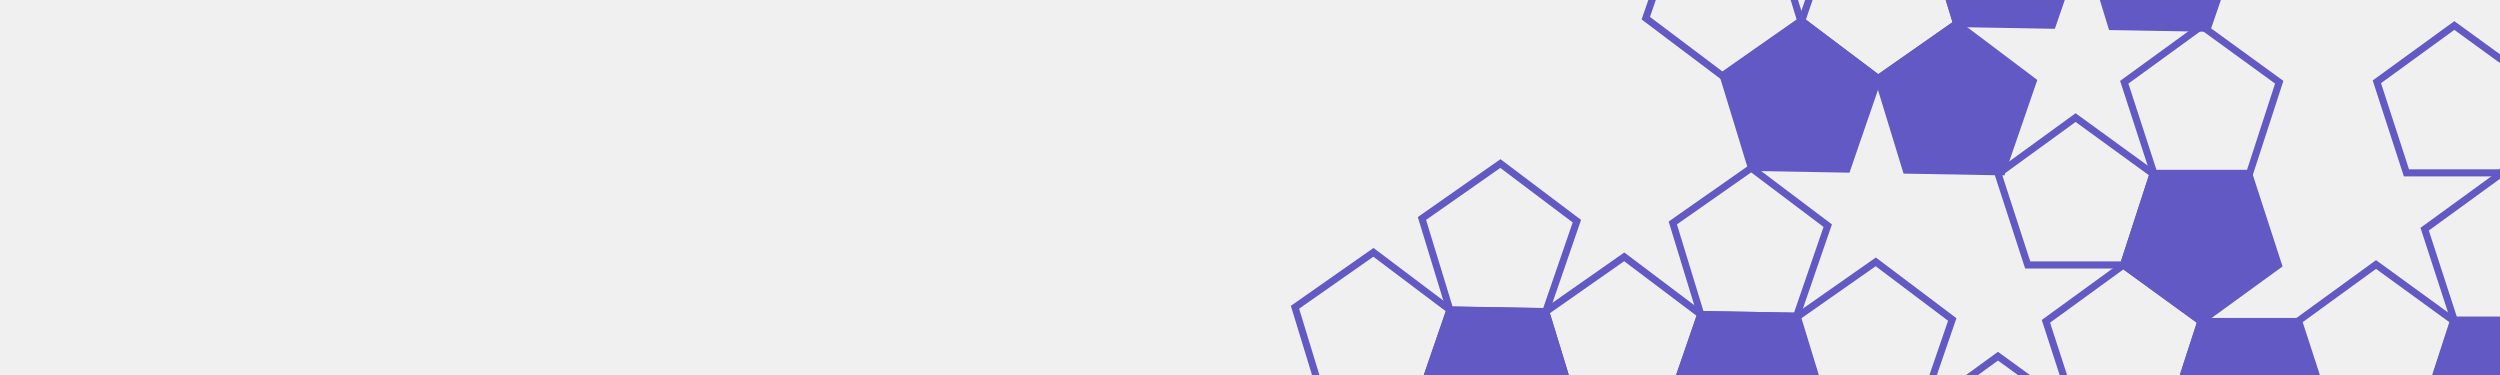
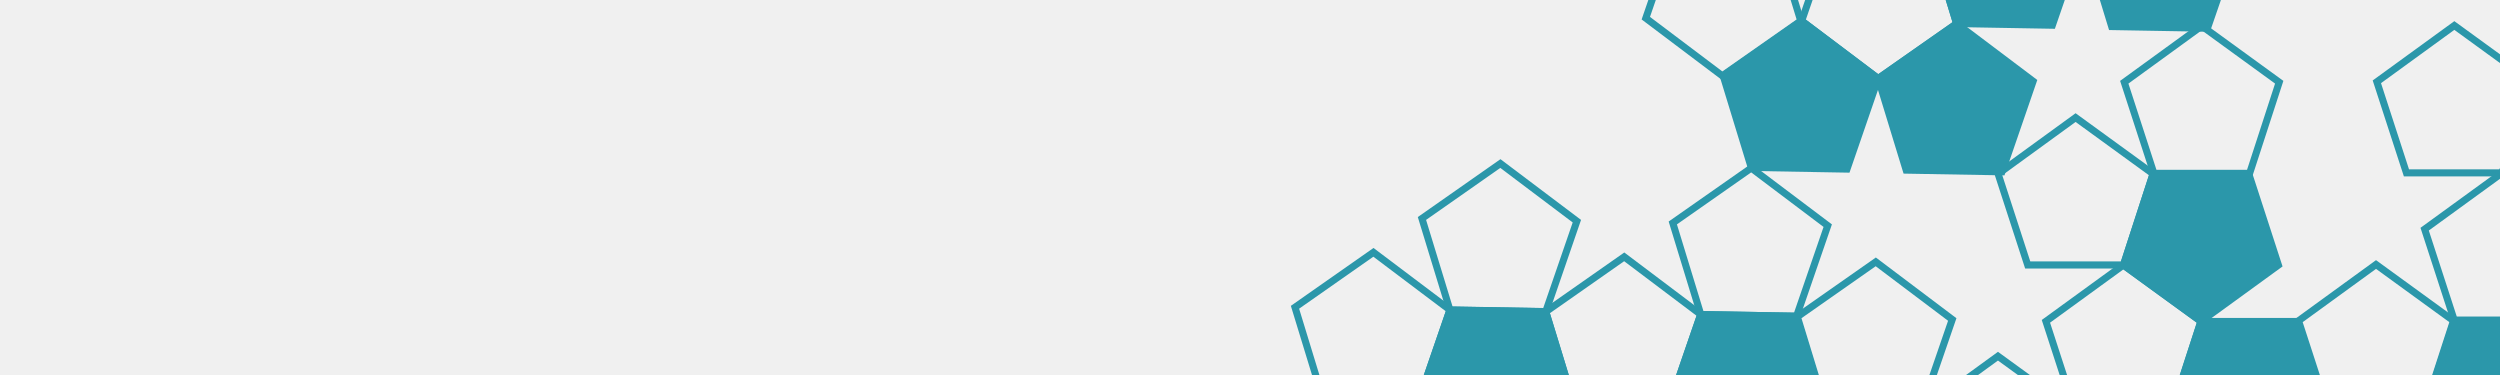
<svg xmlns="http://www.w3.org/2000/svg" width="1880" height="282" viewBox="0 0 1880 282" fill="none">
  <g clip-path="url(#clip0_325_1313)">
-     <path fill-rule="evenodd" clip-rule="evenodd" d="M1691.21 570.969L1767.1 570.969L1790.55 643.139L1729.15 687.743L1667.76 643.139L1691.21 570.969ZM1674.02 641.107L1729.15 681.165L1784.29 641.107L1763.23 576.291L1695.08 576.291L1674.02 641.107Z" fill="#6359c4" />
-     <path fill-rule="evenodd" clip-rule="evenodd" d="M1727.27 460.189H1803.15L1826.6 532.359L1765.21 576.963L1703.82 532.359L1727.27 460.189ZM1710.08 530.327L1765.21 570.385L1820.35 530.327L1799.29 465.511H1731.14L1710.08 530.327Z" fill="#6359c4" />
-     <path d="M1787.44 642.132L1845.7 684.463L1823.45 752.956H1751.43L1729.17 684.463L1787.44 642.132Z" fill="#6359c4" />
-     <path fill-rule="evenodd" clip-rule="evenodd" d="M1787.44 638.843L1848.83 683.447L1825.38 755.617H1749.49L1726.05 683.447L1787.44 638.843ZM1732.3 685.48L1753.36 750.296H1821.51L1842.57 685.48L1787.44 645.421L1732.3 685.48Z" fill="#6359c4" />
-     <path d="M1670.88 642.132L1729.15 684.463L1706.89 752.956H1634.88L1612.62 684.463L1670.88 642.132Z" fill="#6359c4" />
-     <path fill-rule="evenodd" clip-rule="evenodd" d="M1670.88 638.843L1732.28 683.447L1708.83 755.617H1632.94L1609.49 683.447L1670.88 638.843ZM1615.75 685.48L1636.81 750.296H1704.96L1726.02 685.48L1670.88 645.421L1615.75 685.48Z" fill="#6359c4" />
-     <path d="M1976.09 420.566L2034.35 462.897L2012.1 531.39H1940.08L1917.82 462.897L1976.09 420.566Z" fill="#6359c4" />
-     <path fill-rule="evenodd" clip-rule="evenodd" d="M1976.09 417.277L2037.48 461.88L2014.03 534.05H1938.14L1914.69 461.88L1976.09 417.277ZM1920.95 463.913L1942.01 528.729H2010.16L2031.22 463.913L1976.09 423.854L1920.95 463.913Z" fill="#6359c4" />
-     <path d="M1940.06 531.484L1998.33 573.815L1976.07 642.308H1904.05L1881.8 573.815L1940.06 531.484Z" fill="#6359c4" />
-     <path fill-rule="evenodd" clip-rule="evenodd" d="M1940.06 528.195L2001.45 572.799L1978.01 644.969H1902.12L1878.67 572.799L1940.06 528.195ZM1884.93 574.832L1905.99 639.648H1974.14L1995.2 574.832L1940.06 534.773L1884.93 574.832Z" fill="#6359c4" />
-     <path d="M1823.42 531.261L1881.69 573.592L1859.43 642.085H1787.41L1765.16 573.592L1823.42 531.261Z" fill="#6359c4" />
-     <path fill-rule="evenodd" clip-rule="evenodd" d="M1823.42 527.973L1884.81 572.576L1861.36 644.746H1785.48L1762.03 572.576L1823.42 527.973ZM1768.29 574.609L1789.35 639.425H1857.5L1878.56 574.609L1823.42 534.55L1768.29 574.609Z" fill="#6359c4" />
-     <path fill-rule="evenodd" clip-rule="evenodd" d="M1879.96 349.35H1955.84L1979.29 421.52L1917.9 466.124L1856.51 421.52L1879.96 349.35ZM1862.76 419.487L1917.9 459.546L1973.04 419.487L1951.98 354.671H1883.82L1862.76 419.487Z" fill="#6359c4" />
-     <path fill-rule="evenodd" clip-rule="evenodd" d="M1843.87 460.176H1919.75L1943.2 532.346L1881.81 576.95L1820.42 532.346L1843.87 460.176ZM1826.67 530.314L1881.81 570.372L1936.94 530.314L1915.88 465.498H1847.73L1826.67 530.314Z" fill="#6359c4" />
-     <path fill-rule="evenodd" clip-rule="evenodd" d="M1573.97 570.969L1649.86 570.969L1673.31 643.139L1611.91 687.743L1550.52 643.139L1573.97 570.969ZM1556.78 641.107L1611.91 681.165L1667.05 641.107L1645.99 576.291L1577.84 576.291L1556.78 641.107Z" fill="#6359c4" />
-     <path fill-rule="evenodd" clip-rule="evenodd" d="M1997.21 349.35H2073.1L2096.55 421.52L2035.16 466.124L1973.76 421.52L1997.21 349.35ZM1980.02 419.487L2035.16 459.546L2090.29 419.487L2069.23 354.671H2001.08L1980.02 419.487Z" fill="#6359c4" />
-     <path fill-rule="evenodd" clip-rule="evenodd" d="M1820.21 171.314L1881.6 126.71L1943 171.314L1919.55 243.484H1843.66L1820.21 171.314ZM1847.53 238.163H1915.68L1936.74 173.347L1881.6 133.288L1826.47 173.347L1847.53 238.163Z" fill="#6359c4" />
-     <path fill-rule="evenodd" clip-rule="evenodd" d="M1784.27 60.497L1845.66 15.894L1907.05 60.497L1883.6 132.668H1807.72L1784.27 60.497ZM1811.58 127.346H1879.74L1900.8 62.53L1845.66 22.471L1790.52 62.53L1811.58 127.346Z" fill="#6359c4" />
-     <path d="M1939.89 172.327H2011.91L2034.16 240.82L1975.9 283.151L1917.63 240.82L1939.89 172.327Z" fill="#6359c4" />
-     <path fill-rule="evenodd" clip-rule="evenodd" d="M1937.96 169.666H2013.84L2037.29 241.836L1975.9 286.44L1914.51 241.836L1937.96 169.666ZM1920.76 239.803L1975.9 279.862L2031.03 239.803L2009.97 174.987H1941.82L1920.76 239.803Z" fill="#6359c4" />
-     <path d="M1845.6 240.834H1917.61L1939.87 309.328L1881.6 351.659L1823.34 309.328L1845.6 240.834Z" fill="#6359c4" />
-     <path fill-rule="evenodd" clip-rule="evenodd" d="M1843.66 238.174L1919.55 238.174L1943 310.344L1881.6 354.947L1820.21 310.344L1843.66 238.174ZM1826.47 308.311L1881.6 348.37L1936.74 308.311L1915.68 243.495L1847.53 243.495L1826.47 308.311Z" fill="#6359c4" />
-     <path d="M1962.28 -117.81H2034.29L2056.55 -49.317L1998.29 -6.986L1940.02 -49.317L1962.28 -117.81Z" fill="#6359c4" />
-     <path fill-rule="evenodd" clip-rule="evenodd" d="M1960.34 -120.471L2036.23 -120.471L2059.68 -48.301L1998.29 -3.697L1936.89 -48.301L1960.34 -120.471ZM1943.15 -50.334L1998.29 -10.275L2053.42 -50.334L2032.36 -115.149L1964.21 -115.149L1943.15 -50.334Z" fill="#6359c4" />
-     <path d="M1998.33 -6.901H2070.35L2092.6 61.592L2034.34 103.923L1976.07 61.592L1998.33 -6.901Z" fill="#6359c4" />
-     <path fill-rule="evenodd" clip-rule="evenodd" d="M1996.4 -9.562L2072.28 -9.562L2095.73 62.608L2034.34 107.212L1972.95 62.608L1996.4 -9.562ZM1979.2 60.575L2034.34 100.634L2089.47 60.575L2068.41 -4.241L2000.26 -4.241L1979.2 60.575Z" fill="#6359c4" />
-     <path d="M1903.83 61.479H1975.85L1998.11 129.972L1939.84 172.303L1881.58 129.972L1903.83 61.479Z" fill="#6359c4" />
-     <path fill-rule="evenodd" clip-rule="evenodd" d="M1901.9 58.818H1977.78L2001.23 130.988L1939.84 175.592L1878.45 130.988L1901.9 58.818ZM1884.71 128.955L1939.84 169.014L1994.98 128.955L1973.92 64.139H1905.77L1884.71 128.955Z" fill="#6359c4" />
-     <path fill-rule="evenodd" clip-rule="evenodd" d="M1842.65 -118.922L1904.04 -163.525L1965.43 -118.922L1941.98 -46.751H1866.1L1842.65 -118.922ZM1869.96 -52.073H1938.11L1959.17 -116.889L1904.04 -156.947L1848.9 -116.889L1869.96 -52.073Z" fill="#6359c4" />
-     <path fill-rule="evenodd" clip-rule="evenodd" d="M1878.59 -8.047L1939.98 -52.651L2001.37 -8.047L1977.92 64.123H1902.04L1878.59 -8.047ZM1905.91 58.801H1974.06L1995.12 -6.015L1939.98 -46.073L1884.85 -6.015L1905.91 58.801Z" fill="#6359c4" />
-     <path fill-rule="evenodd" clip-rule="evenodd" d="M1725.36 240.226L1786.76 195.622L1848.15 240.226L1824.7 312.396H1748.81L1725.36 240.226ZM1752.68 307.074H1820.83L1841.89 242.258L1786.76 202.2L1731.62 242.258L1752.68 307.074Z" fill="#6359c4" />
-     <path fill-rule="evenodd" clip-rule="evenodd" d="M1937.51 -187.843L1998.9 -232.447L2060.29 -187.843L2036.84 -115.673H1960.96L1937.51 -187.843ZM1964.83 -120.995H2032.98L2054.04 -185.811L1998.9 -225.869L1943.77 -185.811L1964.83 -120.995Z" fill="#6359c4" />
-     <path fill-rule="evenodd" clip-rule="evenodd" d="M1348.02 819.632L1423.9 819.632L1447.35 891.802L1385.96 936.405L1324.57 891.802L1348.02 819.632ZM1330.83 889.769L1385.96 929.828L1441.1 889.769L1420.04 824.953L1351.89 824.953L1330.83 889.769Z" fill="#6359c4" />
-     <path fill-rule="evenodd" clip-rule="evenodd" d="M1384.08 708.851H1459.96L1483.41 781.022L1422.02 825.625L1360.63 781.022L1384.08 708.851ZM1366.88 778.989L1422.02 819.047L1477.15 778.989L1456.09 714.173H1387.94L1366.88 778.989Z" fill="#6359c4" />
-     <path d="M1444.24 890.794L1502.51 933.126L1480.25 1001.62H1408.24L1385.98 933.126L1444.24 890.794Z" fill="#6359c4" />
-     <path fill-rule="evenodd" clip-rule="evenodd" d="M1444.24 887.506L1505.64 932.109L1482.19 1004.28H1406.3L1382.85 932.109L1444.24 887.506ZM1389.11 934.142L1410.17 998.958H1478.32L1499.38 934.142L1444.24 894.083L1389.11 934.142Z" fill="#6359c4" />
-     <path d="M1327.69 890.794L1385.96 933.126L1363.7 1001.62H1291.68L1269.43 933.126L1327.69 890.794Z" fill="#6359c4" />
-     <path fill-rule="evenodd" clip-rule="evenodd" d="M1327.69 887.506L1389.08 932.109L1365.63 1004.28H1289.75L1266.3 932.109L1327.69 887.506ZM1272.56 934.142L1293.62 998.958H1361.77L1382.83 934.142L1327.69 894.083L1272.56 934.142Z" fill="#6359c4" />
-     <path d="M1632.89 669.228L1691.16 711.559L1668.9 780.052H1596.89L1574.63 711.559L1632.89 669.228Z" fill="#6359c4" />
-     <path fill-rule="evenodd" clip-rule="evenodd" d="M1632.89 665.939L1694.29 710.543L1670.84 782.713H1594.95L1571.5 710.543L1632.89 665.939ZM1577.76 712.575L1598.82 777.391H1666.97L1688.03 712.575L1632.89 672.517L1577.76 712.575Z" fill="#6359c4" />
-     <path d="M1596.87 780.146L1655.14 822.478L1632.88 890.971H1560.86L1538.61 822.478L1596.87 780.146Z" fill="#6359c4" />
-     <path fill-rule="evenodd" clip-rule="evenodd" d="M1596.87 776.858L1658.26 821.461L1634.81 893.631H1558.93L1535.48 821.461L1596.87 776.858ZM1541.74 823.494L1562.8 888.31H1630.95L1652.01 823.494L1596.87 783.435L1541.74 823.494Z" fill="#6359c4" />
-     <path d="M1480.23 779.924L1538.49 822.255L1516.24 890.748H1444.22L1421.97 822.255L1480.23 779.924Z" fill="#6359c4" />
-     <path fill-rule="evenodd" clip-rule="evenodd" d="M1480.23 776.635L1541.62 821.238L1518.17 893.408H1442.29L1418.84 821.238L1480.23 776.635ZM1425.09 823.271L1446.15 888.087H1514.31L1535.37 823.271L1480.23 783.212L1425.09 823.271Z" fill="#6359c4" />
-     <path fill-rule="evenodd" clip-rule="evenodd" d="M1536.77 598.012H1612.65L1636.1 670.182L1574.71 714.786L1513.32 670.182L1536.77 598.012ZM1519.57 668.15L1574.71 708.208L1629.84 668.15L1608.78 603.334H1540.63L1519.57 668.15Z" fill="#6359c4" />
-     <path fill-rule="evenodd" clip-rule="evenodd" d="M1500.67 708.838H1576.56L1600.01 781.009L1538.62 825.612L1477.22 781.009L1500.67 708.838ZM1483.48 778.976L1538.62 819.034L1593.75 778.976L1572.69 714.16H1504.54L1483.48 778.976Z" fill="#6359c4" />
-     <path fill-rule="evenodd" clip-rule="evenodd" d="M1230.78 819.632L1306.66 819.632L1330.11 891.802L1268.72 936.405L1207.33 891.802L1230.78 819.632ZM1213.59 889.769L1268.72 929.828L1323.86 889.769L1302.8 824.953L1234.65 824.953L1213.59 889.769Z" fill="#6359c4" />
-     <path fill-rule="evenodd" clip-rule="evenodd" d="M1654.02 598.012H1729.91L1753.36 670.182L1691.96 714.786L1630.57 670.182L1654.02 598.012ZM1636.83 668.15L1691.96 708.208L1747.1 668.15L1726.04 603.334H1657.89L1636.83 668.15Z" fill="#6359c4" />
-     <path fill-rule="evenodd" clip-rule="evenodd" d="M1477.02 419.976L1538.41 375.373L1599.8 419.976L1576.35 492.146H1500.47L1477.02 419.976ZM1504.34 486.825H1572.49L1593.55 422.009L1538.41 381.95L1483.28 422.009L1504.34 486.825Z" fill="#6359c4" />
-     <path fill-rule="evenodd" clip-rule="evenodd" d="M1441.08 309.16L1502.47 264.556L1563.86 309.16L1540.41 381.33H1464.53L1441.08 309.16ZM1468.39 376.008H1536.54L1557.6 311.192L1502.47 271.134L1447.33 311.192L1468.39 376.008Z" fill="#6359c4" />
-     <path d="M1596.7 420.989H1668.71L1690.97 489.482L1632.71 531.813L1574.44 489.482L1596.7 420.989Z" fill="#6359c4" />
-     <path fill-rule="evenodd" clip-rule="evenodd" d="M1594.76 418.328H1670.65L1694.1 490.498L1632.71 535.102L1571.31 490.498L1594.76 418.328ZM1577.57 488.466L1632.71 528.524L1687.84 488.466L1666.78 423.65H1598.63L1577.57 488.466Z" fill="#6359c4" />
-     <path d="M1502.4 489.497H1574.42L1596.68 557.99L1538.41 600.321L1480.15 557.99L1502.4 489.497Z" fill="#6359c4" />
-     <path fill-rule="evenodd" clip-rule="evenodd" d="M1500.47 486.836L1576.36 486.836L1599.8 559.006L1538.41 603.61L1477.02 559.006L1500.47 486.836ZM1483.28 556.974L1538.41 597.032L1593.55 556.974L1572.49 492.158L1504.34 492.158L1483.28 556.974Z" fill="#6359c4" />
-     <path d="M1619.08 130.852H1691.1L1713.36 199.345L1655.09 241.676L1596.83 199.345L1619.08 130.852Z" fill="#6359c4" />
-     <path fill-rule="evenodd" clip-rule="evenodd" d="M1617.15 128.191L1693.04 128.191L1716.48 200.361L1655.09 244.965L1593.7 200.361L1617.15 128.191ZM1599.96 198.329L1655.09 238.387L1710.23 198.329L1689.17 133.513L1621.02 133.513L1599.96 198.329Z" fill="#6359c4" />
-     <path d="M1655.14 241.761H1727.16L1749.41 310.254L1691.15 352.585L1632.88 310.254L1655.14 241.761Z" fill="#6359c4" />
-     <path fill-rule="evenodd" clip-rule="evenodd" d="M1653.2 239.1L1729.09 239.1L1752.54 311.27L1691.15 355.874L1629.75 311.27L1653.2 239.1ZM1636.01 309.238L1691.15 349.296L1746.28 309.238L1725.22 244.422L1657.07 244.422L1636.01 309.238Z" fill="#6359c4" />
-     <path d="M1560.64 310.141H1632.66L1654.91 378.634L1596.65 420.965L1538.39 378.634L1560.64 310.141Z" fill="#6359c4" />
-     <path fill-rule="evenodd" clip-rule="evenodd" d="M1558.71 307.48H1634.59L1658.04 379.65L1596.65 424.254L1535.26 379.65L1558.71 307.48ZM1541.51 377.618L1596.65 417.676L1651.79 377.618L1630.73 312.802H1562.57L1541.51 377.618Z" fill="#6359c4" />
-     <path fill-rule="evenodd" clip-rule="evenodd" d="M1499.45 129.741L1560.85 85.137L1622.24 129.741L1598.79 201.911H1522.9L1499.45 129.741ZM1526.77 196.589H1594.92L1615.98 131.773L1560.85 91.715L1505.71 131.773L1526.77 196.589Z" fill="#6359c4" />
-     <path fill-rule="evenodd" clip-rule="evenodd" d="M1535.4 240.615L1596.79 196.011L1658.18 240.615L1634.73 312.785H1558.85L1535.4 240.615ZM1562.71 307.464H1630.87L1651.93 242.647L1596.79 202.589L1541.65 242.647L1562.71 307.464Z" fill="#6359c4" />
-     <path fill-rule="evenodd" clip-rule="evenodd" d="M1382.17 488.888L1443.56 444.284L1504.96 488.888L1481.51 561.058H1405.62L1382.17 488.888ZM1409.49 555.736H1477.64L1498.7 490.92L1443.56 450.862L1388.43 490.92L1409.49 555.736Z" fill="#6359c4" />
-     <path fill-rule="evenodd" clip-rule="evenodd" d="M1594.32 60.819L1655.71 16.215L1717.1 60.819L1693.65 132.989H1617.77L1594.32 60.819ZM1621.63 127.668H1689.78L1710.84 62.852L1655.71 22.793L1600.57 62.852L1621.63 127.668Z" fill="#6359c4" />
-     <path fill-rule="evenodd" clip-rule="evenodd" d="M1032.88 186.467L1093.49 232.135L1068.78 303.885L992.907 302.561L970.721 229.992L1032.88 186.467ZM976.94 232.134L996.866 297.307L1065.01 298.497L1087.2 234.058L1032.77 193.044L976.94 232.134Z" fill="#6359c4" />
-     <path fill-rule="evenodd" clip-rule="evenodd" d="M1128.35 119.693L1188.95 165.362L1164.25 237.112L1088.37 235.787L1066.19 163.219L1128.35 119.693ZM1072.41 165.36L1092.33 230.534L1160.47 231.723L1182.66 167.285L1128.23 126.27L1072.41 165.36Z" fill="#6359c4" />
-     <path d="M1350.91 237.791L1371.96 306.662L1312.97 347.97L1255.45 304.628L1278.9 236.534L1350.91 237.791Z" fill="#6359c4" />
-     <path fill-rule="evenodd" clip-rule="evenodd" d="M1352.89 235.164L1375.07 307.733L1312.91 351.258L1252.31 305.59L1277.01 233.84L1352.89 235.164ZM1280.79 239.228L1258.6 303.667L1313.03 344.681L1368.85 305.591L1348.93 240.417L1280.79 239.228Z" fill="#6359c4" />
-     <path d="M1255.39 304.695L1276.44 373.566L1217.45 414.874L1159.93 371.532L1183.38 303.438L1255.39 304.695Z" fill="#6359c4" />
-     <path fill-rule="evenodd" clip-rule="evenodd" d="M1257.37 302.069L1279.55 374.637L1217.39 418.162L1156.79 372.494L1181.49 300.744L1257.37 302.069ZM1185.27 306.132L1163.08 370.571L1217.51 411.586L1273.33 372.495L1253.41 307.322L1185.27 306.132Z" fill="#6359c4" />
-     <path d="M1162.37 234.32L1183.42 303.191L1124.43 344.499L1066.91 301.158L1090.36 233.064L1126.36 233.692L1162.37 234.32Z" fill="#6359c4" />
-     <path fill-rule="evenodd" clip-rule="evenodd" d="M1164.35 231.694L1186.53 304.262L1124.37 347.788L1063.77 302.119L1088.47 230.369L1164.35 231.694ZM1092.25 235.758L1070.06 300.196L1124.49 341.211L1180.31 302.121L1160.39 236.947L1092.25 235.758Z" fill="#6359c4" />
-     <path fill-rule="evenodd" clip-rule="evenodd" d="M1316.99 123.063L1377.6 168.732L1352.89 240.482L1277.02 239.157L1254.83 166.589L1316.99 123.063ZM1261.05 168.73L1280.98 233.904L1349.12 235.093L1371.31 170.655L1316.88 129.64L1261.05 168.73Z" fill="#6359c4" />
-     <path fill-rule="evenodd" clip-rule="evenodd" d="M1221.47 189.853L1282.08 235.521L1257.37 307.271L1181.5 305.947L1159.31 233.378L1221.47 189.853ZM1165.53 235.52L1185.46 300.694L1253.6 301.883L1275.79 237.444L1221.36 196.43L1165.53 235.52Z" fill="#6359c4" />
-     <path fill-rule="evenodd" clip-rule="evenodd" d="M1410.64 193.63L1471.24 239.299L1446.54 311.049L1370.67 309.724L1348.48 237.156L1410.64 193.63ZM1354.7 239.297L1374.62 304.471L1442.77 305.66L1464.95 241.222L1410.52 200.207L1354.7 239.297Z" fill="#6359c4" />
-     <path fill-rule="evenodd" clip-rule="evenodd" d="M1376.42 -55.077L1452.3 -53.753L1474.48 18.815L1412.32 62.341L1351.72 16.673L1376.42 -55.077ZM1358.01 14.749L1412.44 55.764L1468.26 16.674L1448.34 -48.5L1380.2 -49.689L1358.01 14.749Z" fill="#6359c4" />
-     <path fill-rule="evenodd" clip-rule="evenodd" d="M1414.41 -165.211L1490.28 -163.887L1512.47 -91.319L1450.31 -47.793L1389.7 -93.461L1414.41 -165.211ZM1395.99 -95.385L1450.42 -54.37L1506.25 -93.46L1486.32 -158.634L1418.18 -159.823L1395.99 -95.385Z" fill="#6359c4" />
-     <path d="M1471.39 17.754L1528.91 61.096L1505.46 129.19L1433.46 127.933L1412.4 59.062L1471.39 17.754Z" fill="#6359c4" />
-     <path fill-rule="evenodd" clip-rule="evenodd" d="M1471.45 14.466L1532.05 60.134L1507.35 131.884L1431.48 130.56L1409.29 57.991L1471.45 14.466ZM1415.51 60.133L1435.43 125.306L1503.58 126.496L1525.76 62.057L1471.34 21.043L1415.51 60.133Z" fill="#6359c4" />
-     <path d="M1354.86 15.72L1412.37 59.062L1388.93 127.156L1316.92 125.899L1295.86 57.028L1354.86 15.72Z" fill="#6359c4" />
-     <path fill-rule="evenodd" clip-rule="evenodd" d="M1354.92 12.432L1415.52 58.1L1390.81 129.85L1314.94 128.525L1292.75 55.957L1354.92 12.432ZM1298.97 58.099L1318.9 123.272L1387.04 124.462L1409.23 60.023L1354.8 19.008L1298.97 58.099Z" fill="#6359c4" />
-     <path d="M1663.88 -200.486L1721.4 -157.145L1697.95 -89.051L1625.94 -90.308L1604.89 -159.179L1663.88 -200.486Z" fill="#6359c4" />
-     <path fill-rule="evenodd" clip-rule="evenodd" d="M1663.94 -203.775L1724.54 -158.107L1699.84 -86.357L1623.96 -87.681L1601.78 -160.249L1663.94 -203.775ZM1608 -158.108L1627.92 -92.934L1696.06 -91.745L1718.25 -156.183L1663.82 -197.198L1608 -158.108Z" fill="#6359c4" />
-     <path d="M1625.93 -90.213L1683.44 -46.872L1660 21.222L1587.99 19.965L1566.93 -48.906L1625.93 -90.213Z" fill="#6359c4" />
-     <path fill-rule="evenodd" clip-rule="evenodd" d="M1625.98 -93.502L1686.59 -47.834L1661.88 23.916L1586.01 22.592L1563.82 -49.976L1625.98 -93.502ZM1570.04 -47.835L1589.97 17.339L1658.11 18.528L1680.3 -45.91L1625.87 -86.925L1570.04 -47.835Z" fill="#6359c4" />
-     <path d="M1509.31 -92.472L1566.82 -49.13L1543.38 18.964L1471.37 17.707L1450.31 -51.164L1509.31 -92.472Z" fill="#6359c4" />
-     <path fill-rule="evenodd" clip-rule="evenodd" d="M1509.36 -95.76L1569.97 -50.092L1545.26 21.658L1469.39 20.334L1447.2 -52.235L1509.36 -95.76ZM1453.42 -50.093L1473.35 15.08L1541.49 16.27L1563.68 -48.169L1509.25 -89.183L1453.42 -50.093Z" fill="#6359c4" />
-     <path fill-rule="evenodd" clip-rule="evenodd" d="M1569.01 -273.369L1644.88 -272.045L1667.07 -199.476L1604.91 -155.951L1544.3 -201.619L1569.01 -273.369ZM1550.59 -203.542L1605.02 -162.528L1660.85 -201.618L1640.92 -266.791L1572.78 -267.981L1550.59 -203.542Z" fill="#6359c4" />
-     <path fill-rule="evenodd" clip-rule="evenodd" d="M1530.99 -163.189L1606.86 -161.865L1629.05 -89.297L1566.89 -45.771L1506.28 -91.439L1530.99 -163.189ZM1512.57 -93.363L1567 -52.348L1622.83 -91.438L1602.9 -156.612L1534.76 -157.801L1512.57 -93.363Z" fill="#6359c4" />
-     <path fill-rule="evenodd" clip-rule="evenodd" d="M1259.2 -57.123L1335.08 -55.799L1357.26 16.769L1295.1 60.295L1234.5 14.627L1259.2 -57.123ZM1240.79 12.703L1295.22 53.718L1351.04 14.628L1331.12 -50.546L1262.98 -51.735L1240.79 12.703Z" fill="#6359c4" />
-     <path fill-rule="evenodd" clip-rule="evenodd" d="M1686.25 -271.323L1762.12 -269.998L1784.31 -197.43L1722.15 -153.904L1661.54 -199.573L1686.25 -271.323ZM1667.83 -201.496L1722.26 -160.481L1778.09 -199.571L1758.16 -264.745L1690.02 -265.934L1667.83 -201.496Z" fill="#6359c4" />
+     <path fill-rule="evenodd" clip-rule="evenodd" d="M1691.21 570.969L1767.1 570.969L1790.55 643.139L1729.15 687.743L1667.76 643.139L1691.21 570.969ZM1674.02 641.107L1729.15 681.165L1784.29 641.107L1763.23 576.291L1695.08 576.291L1674.02 641.107Z" fill="#2b97aa" />
+     <path fill-rule="evenodd" clip-rule="evenodd" d="M1727.27 460.189H1803.15L1826.6 532.359L1765.21 576.963L1703.82 532.359L1727.27 460.189ZM1710.08 530.327L1765.21 570.385L1820.35 530.327L1799.29 465.511H1731.14L1710.08 530.327Z" fill="#2b97aa" />
+     <path d="M1787.44 642.132L1845.7 684.463L1823.45 752.956H1751.43L1729.17 684.463L1787.44 642.132Z" fill="#2b97aa" />
+     <path fill-rule="evenodd" clip-rule="evenodd" d="M1787.44 638.843L1848.83 683.447L1825.38 755.617H1749.49L1726.05 683.447L1787.44 638.843ZM1732.3 685.48L1753.36 750.296H1821.51L1842.57 685.48L1787.44 645.421L1732.3 685.48Z" fill="#2b97aa" />
+     <path d="M1670.88 642.132L1729.15 684.463L1706.89 752.956H1634.88L1612.62 684.463L1670.88 642.132Z" fill="#2b97aa" />
+     <path fill-rule="evenodd" clip-rule="evenodd" d="M1670.88 638.843L1732.28 683.447L1708.83 755.617H1632.94L1609.49 683.447L1670.88 638.843ZM1615.75 685.48L1636.81 750.296H1704.96L1726.02 685.48L1670.88 645.421L1615.75 685.48Z" fill="#2b97aa" />
+     <path d="M1976.09 420.566L2034.35 462.897L2012.1 531.39H1940.08L1917.82 462.897L1976.09 420.566Z" fill="#2b97aa" />
+     <path fill-rule="evenodd" clip-rule="evenodd" d="M1976.09 417.277L2037.48 461.88L2014.03 534.05H1938.14L1914.69 461.88L1976.09 417.277ZM1920.95 463.913L1942.01 528.729H2010.16L2031.22 463.913L1976.09 423.854L1920.95 463.913Z" fill="#2b97aa" />
+     <path d="M1940.06 531.484L1998.33 573.815L1976.07 642.308H1904.05L1881.8 573.815L1940.06 531.484Z" fill="#2b97aa" />
+     <path fill-rule="evenodd" clip-rule="evenodd" d="M1940.06 528.195L2001.45 572.799L1978.01 644.969H1902.12L1878.67 572.799L1940.06 528.195ZM1884.93 574.832L1905.99 639.648H1974.14L1995.2 574.832L1940.06 534.773L1884.93 574.832Z" fill="#2b97aa" />
+     <path d="M1823.42 531.261L1881.69 573.592L1859.43 642.085H1787.41L1765.16 573.592L1823.42 531.261Z" fill="#2b97aa" />
+     <path fill-rule="evenodd" clip-rule="evenodd" d="M1823.42 527.973L1884.81 572.576L1861.36 644.746H1785.48L1762.03 572.576L1823.42 527.973ZM1768.29 574.609L1789.35 639.425H1857.5L1878.56 574.609L1823.42 534.55L1768.29 574.609Z" fill="#2b97aa" />
+     <path fill-rule="evenodd" clip-rule="evenodd" d="M1879.96 349.35H1955.84L1979.29 421.52L1917.9 466.124L1856.51 421.52L1879.96 349.35ZM1862.76 419.487L1917.9 459.546L1973.04 419.487L1951.98 354.671H1883.82L1862.76 419.487Z" fill="#2b97aa" />
+     <path fill-rule="evenodd" clip-rule="evenodd" d="M1843.87 460.176H1919.75L1943.2 532.346L1881.81 576.95L1820.42 532.346L1843.87 460.176ZM1826.67 530.314L1881.81 570.372L1936.94 530.314L1915.88 465.498H1847.73L1826.67 530.314Z" fill="#2b97aa" />
+     <path fill-rule="evenodd" clip-rule="evenodd" d="M1573.97 570.969L1649.86 570.969L1673.31 643.139L1611.91 687.743L1550.52 643.139L1573.97 570.969ZM1556.78 641.107L1611.91 681.165L1667.05 641.107L1645.99 576.291L1577.84 576.291L1556.78 641.107Z" fill="#2b97aa" />
+     <path fill-rule="evenodd" clip-rule="evenodd" d="M1997.21 349.35H2073.1L2096.55 421.52L2035.16 466.124L1973.76 421.52L1997.21 349.35ZM1980.02 419.487L2035.16 459.546L2090.29 419.487L2069.23 354.671H2001.08L1980.02 419.487Z" fill="#2b97aa" />
+     <path fill-rule="evenodd" clip-rule="evenodd" d="M1820.21 171.314L1881.6 126.71L1943 171.314L1919.55 243.484H1843.66L1820.21 171.314ZM1847.53 238.163H1915.68L1936.74 173.347L1881.6 133.288L1826.47 173.347L1847.53 238.163Z" fill="#2b97aa" />
+     <path fill-rule="evenodd" clip-rule="evenodd" d="M1784.27 60.497L1845.66 15.894L1907.05 60.497L1883.6 132.668H1807.72L1784.27 60.497ZM1811.58 127.346H1879.74L1900.8 62.53L1845.66 22.471L1790.52 62.53L1811.58 127.346Z" fill="#2b97aa" />
+     <path d="M1939.89 172.327H2011.91L2034.16 240.82L1975.9 283.151L1917.63 240.82L1939.89 172.327Z" fill="#2b97aa" />
+     <path fill-rule="evenodd" clip-rule="evenodd" d="M1937.96 169.666H2013.84L2037.29 241.836L1975.9 286.44L1914.51 241.836L1937.96 169.666ZM1920.76 239.803L1975.9 279.862L2031.03 239.803L2009.97 174.987H1941.82L1920.76 239.803Z" fill="#2b97aa" />
+     <path d="M1845.6 240.834H1917.61L1939.87 309.328L1881.6 351.659L1823.34 309.328L1845.6 240.834Z" fill="#2b97aa" />
+     <path fill-rule="evenodd" clip-rule="evenodd" d="M1843.66 238.174L1919.55 238.174L1943 310.344L1881.6 354.947L1820.21 310.344L1843.66 238.174ZM1826.47 308.311L1881.6 348.37L1936.74 308.311L1915.68 243.495L1847.53 243.495L1826.47 308.311Z" fill="#2b97aa" />
+     <path d="M1962.28 -117.81H2034.29L2056.55 -49.317L1998.29 -6.986L1940.02 -49.317L1962.28 -117.81Z" fill="#2b97aa" />
+     <path fill-rule="evenodd" clip-rule="evenodd" d="M1960.34 -120.471L2036.23 -120.471L2059.68 -48.301L1998.29 -3.697L1936.89 -48.301L1960.34 -120.471ZM1943.15 -50.334L1998.29 -10.275L2053.42 -50.334L2032.36 -115.149L1964.21 -115.149L1943.15 -50.334Z" fill="#2b97aa" />
+     <path d="M1998.33 -6.901H2070.35L2092.6 61.592L2034.34 103.923L1976.07 61.592L1998.33 -6.901Z" fill="#2b97aa" />
+     <path fill-rule="evenodd" clip-rule="evenodd" d="M1996.4 -9.562L2072.28 -9.562L2095.73 62.608L2034.34 107.212L1972.95 62.608L1996.4 -9.562ZM1979.2 60.575L2034.34 100.634L2089.47 60.575L2068.41 -4.241L2000.26 -4.241L1979.2 60.575Z" fill="#2b97aa" />
+     <path d="M1903.83 61.479H1975.85L1998.11 129.972L1939.84 172.303L1881.58 129.972L1903.83 61.479Z" fill="#2b97aa" />
+     <path fill-rule="evenodd" clip-rule="evenodd" d="M1901.9 58.818H1977.78L2001.23 130.988L1939.84 175.592L1878.45 130.988L1901.9 58.818ZM1884.71 128.955L1939.84 169.014L1994.98 128.955L1973.92 64.139H1905.77L1884.71 128.955Z" fill="#2b97aa" />
+     <path fill-rule="evenodd" clip-rule="evenodd" d="M1842.65 -118.922L1904.04 -163.525L1965.43 -118.922L1941.98 -46.751H1866.1L1842.65 -118.922ZM1869.96 -52.073H1938.11L1959.17 -116.889L1904.04 -156.947L1848.9 -116.889L1869.96 -52.073Z" fill="#2b97aa" />
+     <path fill-rule="evenodd" clip-rule="evenodd" d="M1878.59 -8.047L1939.98 -52.651L2001.37 -8.047L1977.92 64.123H1902.04L1878.59 -8.047ZM1905.91 58.801H1974.06L1995.12 -6.015L1939.98 -46.073L1884.85 -6.015L1905.91 58.801Z" fill="#2b97aa" />
+     <path fill-rule="evenodd" clip-rule="evenodd" d="M1725.36 240.226L1786.76 195.622L1848.15 240.226L1824.7 312.396H1748.81L1725.36 240.226ZM1752.68 307.074H1820.83L1841.89 242.258L1786.76 202.2L1731.62 242.258L1752.68 307.074Z" fill="#2b97aa" />
+     <path fill-rule="evenodd" clip-rule="evenodd" d="M1937.51 -187.843L1998.9 -232.447L2060.29 -187.843L2036.84 -115.673H1960.96L1937.51 -187.843ZM1964.83 -120.995H2032.98L2054.04 -185.811L1998.9 -225.869L1943.77 -185.811L1964.83 -120.995Z" fill="#2b97aa" />
+     <path fill-rule="evenodd" clip-rule="evenodd" d="M1348.02 819.632L1423.9 819.632L1447.35 891.802L1385.96 936.405L1324.57 891.802L1348.02 819.632ZM1330.83 889.769L1385.96 929.828L1441.1 889.769L1420.04 824.953L1351.89 824.953L1330.83 889.769Z" fill="#2b97aa" />
+     <path fill-rule="evenodd" clip-rule="evenodd" d="M1384.08 708.851H1459.96L1483.41 781.022L1422.02 825.625L1360.63 781.022L1384.08 708.851ZM1366.88 778.989L1422.02 819.047L1477.15 778.989L1456.09 714.173H1387.94L1366.88 778.989Z" fill="#2b97aa" />
+     <path d="M1444.24 890.794L1502.51 933.126L1480.25 1001.62H1408.24L1385.98 933.126L1444.24 890.794Z" fill="#2b97aa" />
+     <path fill-rule="evenodd" clip-rule="evenodd" d="M1444.24 887.506L1505.64 932.109L1482.19 1004.28H1406.3L1382.85 932.109L1444.24 887.506ZM1389.11 934.142L1410.17 998.958H1478.32L1499.38 934.142L1444.24 894.083L1389.11 934.142Z" fill="#2b97aa" />
+     <path d="M1327.69 890.794L1385.96 933.126L1363.7 1001.62H1291.68L1269.43 933.126L1327.69 890.794Z" fill="#2b97aa" />
+     <path fill-rule="evenodd" clip-rule="evenodd" d="M1327.69 887.506L1389.08 932.109L1365.63 1004.28H1289.75L1266.3 932.109L1327.69 887.506ZM1272.56 934.142L1293.62 998.958H1361.77L1382.83 934.142L1327.69 894.083L1272.56 934.142Z" fill="#2b97aa" />
+     <path d="M1632.89 669.228L1691.16 711.559L1668.9 780.052H1596.89L1574.63 711.559L1632.89 669.228Z" fill="#2b97aa" />
+     <path fill-rule="evenodd" clip-rule="evenodd" d="M1632.89 665.939L1694.29 710.543L1670.84 782.713H1594.95L1571.5 710.543L1632.89 665.939ZM1577.76 712.575L1598.82 777.391H1666.97L1688.03 712.575L1632.89 672.517L1577.76 712.575Z" fill="#2b97aa" />
+     <path d="M1596.87 780.146L1655.14 822.478L1632.88 890.971H1560.86L1538.61 822.478L1596.87 780.146Z" fill="#2b97aa" />
+     <path fill-rule="evenodd" clip-rule="evenodd" d="M1596.87 776.858L1658.26 821.461L1634.81 893.631H1558.93L1535.48 821.461L1596.87 776.858ZM1541.74 823.494L1562.8 888.31H1630.95L1652.01 823.494L1596.87 783.435L1541.74 823.494Z" fill="#2b97aa" />
+     <path d="M1480.23 779.924L1538.49 822.255L1516.24 890.748H1444.22L1421.97 822.255L1480.23 779.924Z" fill="#2b97aa" />
+     <path fill-rule="evenodd" clip-rule="evenodd" d="M1480.23 776.635L1541.62 821.238L1518.17 893.408H1442.29L1418.84 821.238L1480.23 776.635ZM1425.09 823.271L1446.15 888.087H1514.31L1535.37 823.271L1480.23 783.212L1425.09 823.271Z" fill="#2b97aa" />
+     <path fill-rule="evenodd" clip-rule="evenodd" d="M1536.77 598.012H1612.65L1636.1 670.182L1574.71 714.786L1513.32 670.182L1536.77 598.012ZM1519.57 668.15L1574.71 708.208L1629.84 668.15L1608.78 603.334H1540.63L1519.57 668.15Z" fill="#2b97aa" />
+     <path fill-rule="evenodd" clip-rule="evenodd" d="M1500.67 708.838H1576.56L1600.01 781.009L1538.62 825.612L1477.22 781.009L1500.67 708.838ZM1483.48 778.976L1538.62 819.034L1593.75 778.976L1572.69 714.16H1504.54L1483.48 778.976Z" fill="#2b97aa" />
+     <path fill-rule="evenodd" clip-rule="evenodd" d="M1230.78 819.632L1306.66 819.632L1330.11 891.802L1268.72 936.405L1207.33 891.802L1230.78 819.632ZM1213.59 889.769L1268.72 929.828L1323.86 889.769L1302.8 824.953L1234.65 824.953L1213.59 889.769Z" fill="#2b97aa" />
+     <path fill-rule="evenodd" clip-rule="evenodd" d="M1654.02 598.012H1729.91L1753.36 670.182L1691.96 714.786L1630.57 670.182L1654.02 598.012ZM1636.83 668.15L1691.96 708.208L1747.1 668.15L1726.04 603.334H1657.89L1636.83 668.15Z" fill="#2b97aa" />
+     <path fill-rule="evenodd" clip-rule="evenodd" d="M1477.02 419.976L1538.41 375.373L1599.8 419.976L1576.35 492.146H1500.47L1477.02 419.976ZM1504.34 486.825H1572.49L1593.55 422.009L1538.41 381.95L1483.28 422.009L1504.34 486.825Z" fill="#2b97aa" />
+     <path fill-rule="evenodd" clip-rule="evenodd" d="M1441.08 309.16L1502.47 264.556L1563.86 309.16L1540.41 381.33H1464.53L1441.08 309.16ZM1468.39 376.008H1536.54L1557.6 311.192L1502.47 271.134L1447.33 311.192L1468.39 376.008Z" fill="#2b97aa" />
+     <path d="M1596.7 420.989H1668.71L1690.97 489.482L1632.71 531.813L1574.44 489.482L1596.7 420.989Z" fill="#2b97aa" />
+     <path fill-rule="evenodd" clip-rule="evenodd" d="M1594.76 418.328H1670.65L1694.1 490.498L1632.71 535.102L1571.31 490.498L1594.76 418.328ZM1577.57 488.466L1632.71 528.524L1687.84 488.466L1666.78 423.65H1598.63L1577.57 488.466Z" fill="#2b97aa" />
+     <path d="M1502.4 489.497H1574.42L1596.68 557.99L1538.41 600.321L1480.15 557.99L1502.4 489.497Z" fill="#2b97aa" />
+     <path fill-rule="evenodd" clip-rule="evenodd" d="M1500.47 486.836L1576.36 486.836L1599.8 559.006L1538.41 603.61L1477.02 559.006L1500.47 486.836ZM1483.28 556.974L1538.41 597.032L1593.55 556.974L1572.49 492.158L1504.34 492.158L1483.28 556.974Z" fill="#2b97aa" />
+     <path d="M1619.08 130.852H1691.1L1713.36 199.345L1655.09 241.676L1596.83 199.345L1619.08 130.852Z" fill="#2b97aa" />
+     <path fill-rule="evenodd" clip-rule="evenodd" d="M1617.15 128.191L1693.04 128.191L1716.48 200.361L1655.09 244.965L1593.7 200.361L1617.15 128.191ZM1599.96 198.329L1655.09 238.387L1710.23 198.329L1689.17 133.513L1621.02 133.513L1599.96 198.329Z" fill="#2b97aa" />
+     <path d="M1655.14 241.761H1727.16L1749.41 310.254L1691.15 352.585L1632.88 310.254L1655.14 241.761Z" fill="#2b97aa" />
+     <path fill-rule="evenodd" clip-rule="evenodd" d="M1653.2 239.1L1729.09 239.1L1752.54 311.27L1691.15 355.874L1629.75 311.27L1653.2 239.1ZM1636.01 309.238L1691.15 349.296L1746.28 309.238L1725.22 244.422L1657.07 244.422L1636.01 309.238Z" fill="#2b97aa" />
+     <path d="M1560.64 310.141H1632.66L1654.91 378.634L1596.65 420.965L1538.39 378.634L1560.64 310.141Z" fill="#2b97aa" />
+     <path fill-rule="evenodd" clip-rule="evenodd" d="M1558.71 307.48H1634.59L1658.04 379.65L1596.65 424.254L1535.26 379.65L1558.71 307.48ZM1541.51 377.618L1596.65 417.676L1651.79 377.618L1630.73 312.802H1562.57L1541.51 377.618Z" fill="#2b97aa" />
+     <path fill-rule="evenodd" clip-rule="evenodd" d="M1499.45 129.741L1560.85 85.137L1622.24 129.741L1598.79 201.911H1522.9L1499.45 129.741ZM1526.77 196.589H1594.92L1615.98 131.773L1560.85 91.715L1505.71 131.773L1526.77 196.589Z" fill="#2b97aa" />
+     <path fill-rule="evenodd" clip-rule="evenodd" d="M1535.4 240.615L1596.79 196.011L1658.18 240.615L1634.73 312.785H1558.85L1535.4 240.615ZM1562.71 307.464H1630.87L1651.93 242.647L1596.79 202.589L1541.65 242.647L1562.71 307.464Z" fill="#2b97aa" />
+     <path fill-rule="evenodd" clip-rule="evenodd" d="M1382.17 488.888L1443.56 444.284L1504.96 488.888L1481.51 561.058H1405.62L1382.17 488.888ZM1409.49 555.736H1477.64L1498.7 490.92L1443.56 450.862L1388.43 490.92L1409.49 555.736Z" fill="#2b97aa" />
+     <path fill-rule="evenodd" clip-rule="evenodd" d="M1594.32 60.819L1655.71 16.215L1717.1 60.819L1693.65 132.989H1617.77L1594.32 60.819ZM1621.63 127.668H1689.78L1710.84 62.852L1655.71 22.793L1600.57 62.852L1621.63 127.668Z" fill="#2b97aa" />
+     <path fill-rule="evenodd" clip-rule="evenodd" d="M1032.88 186.467L1093.49 232.135L1068.78 303.885L992.907 302.561L970.721 229.992L1032.88 186.467ZM976.94 232.134L996.866 297.307L1065.01 298.497L1087.2 234.058L1032.77 193.044L976.94 232.134Z" fill="#2b97aa" />
+     <path fill-rule="evenodd" clip-rule="evenodd" d="M1128.35 119.693L1188.95 165.362L1164.25 237.112L1088.37 235.787L1066.19 163.219L1128.35 119.693ZM1072.41 165.36L1092.33 230.534L1160.47 231.723L1182.66 167.285L1128.23 126.27L1072.41 165.36Z" fill="#2b97aa" />
+     <path d="M1350.91 237.791L1371.96 306.662L1312.97 347.97L1255.45 304.628L1278.9 236.534L1350.91 237.791Z" fill="#2b97aa" />
+     <path fill-rule="evenodd" clip-rule="evenodd" d="M1352.89 235.164L1375.07 307.733L1312.91 351.258L1252.31 305.59L1277.01 233.84L1352.89 235.164ZM1280.79 239.228L1258.6 303.667L1313.03 344.681L1368.85 305.591L1348.93 240.417L1280.79 239.228Z" fill="#2b97aa" />
+     <path d="M1255.39 304.695L1276.44 373.566L1217.45 414.874L1159.93 371.532L1183.38 303.438L1255.39 304.695Z" fill="#2b97aa" />
+     <path fill-rule="evenodd" clip-rule="evenodd" d="M1257.37 302.069L1279.55 374.637L1217.39 418.162L1156.79 372.494L1181.49 300.744L1257.37 302.069ZM1185.27 306.132L1163.08 370.571L1217.51 411.586L1273.33 372.495L1253.41 307.322L1185.27 306.132Z" fill="#2b97aa" />
+     <path d="M1162.37 234.32L1183.42 303.191L1124.43 344.499L1066.91 301.158L1090.36 233.064L1126.36 233.692L1162.37 234.32Z" fill="#2b97aa" />
+     <path fill-rule="evenodd" clip-rule="evenodd" d="M1164.35 231.694L1186.53 304.262L1124.37 347.788L1063.77 302.119L1088.47 230.369L1164.35 231.694ZM1092.25 235.758L1070.06 300.196L1124.49 341.211L1180.31 302.121L1160.39 236.947L1092.25 235.758Z" fill="#2b97aa" />
+     <path fill-rule="evenodd" clip-rule="evenodd" d="M1316.99 123.063L1377.6 168.732L1352.89 240.482L1277.02 239.157L1254.83 166.589L1316.99 123.063ZM1261.05 168.73L1280.98 233.904L1349.12 235.093L1371.31 170.655L1316.88 129.64L1261.05 168.73Z" fill="#2b97aa" />
+     <path fill-rule="evenodd" clip-rule="evenodd" d="M1221.47 189.853L1282.08 235.521L1257.37 307.271L1181.5 305.947L1159.31 233.378L1221.47 189.853ZM1165.53 235.52L1185.46 300.694L1253.6 301.883L1275.79 237.444L1221.36 196.43L1165.53 235.52Z" fill="#2b97aa" />
+     <path fill-rule="evenodd" clip-rule="evenodd" d="M1410.64 193.63L1471.24 239.299L1446.54 311.049L1370.67 309.724L1348.48 237.156L1410.64 193.63ZM1354.7 239.297L1374.62 304.471L1442.77 305.66L1464.95 241.222L1410.52 200.207L1354.7 239.297Z" fill="#2b97aa" />
+     <path fill-rule="evenodd" clip-rule="evenodd" d="M1376.42 -55.077L1452.3 -53.753L1474.48 18.815L1412.32 62.341L1351.72 16.673L1376.42 -55.077ZM1358.01 14.749L1412.44 55.764L1468.26 16.674L1448.34 -48.5L1380.2 -49.689L1358.01 14.749Z" fill="#2b97aa" />
+     <path fill-rule="evenodd" clip-rule="evenodd" d="M1414.41 -165.211L1490.28 -163.887L1512.47 -91.319L1450.31 -47.793L1389.7 -93.461L1414.41 -165.211ZM1395.99 -95.385L1450.42 -54.37L1506.25 -93.46L1486.32 -158.634L1418.18 -159.823L1395.99 -95.385Z" fill="#2b97aa" />
+     <path d="M1471.39 17.754L1528.91 61.096L1505.46 129.19L1433.46 127.933L1412.4 59.062L1471.39 17.754Z" fill="#2b97aa" />
+     <path fill-rule="evenodd" clip-rule="evenodd" d="M1471.45 14.466L1532.05 60.134L1507.35 131.884L1431.48 130.56L1409.29 57.991L1471.45 14.466ZM1415.51 60.133L1435.43 125.306L1503.58 126.496L1525.76 62.057L1471.34 21.043L1415.51 60.133Z" fill="#2b97aa" />
+     <path d="M1354.86 15.72L1412.37 59.062L1388.93 127.156L1316.92 125.899L1295.86 57.028L1354.86 15.72Z" fill="#2b97aa" />
+     <path fill-rule="evenodd" clip-rule="evenodd" d="M1354.92 12.432L1415.52 58.1L1390.81 129.85L1314.94 128.525L1292.75 55.957L1354.92 12.432ZM1298.97 58.099L1318.9 123.272L1387.04 124.462L1409.23 60.023L1354.8 19.008L1298.97 58.099Z" fill="#2b97aa" />
+     <path d="M1663.88 -200.486L1721.4 -157.145L1697.95 -89.051L1625.94 -90.308L1604.89 -159.179L1663.88 -200.486Z" fill="#2b97aa" />
+     <path fill-rule="evenodd" clip-rule="evenodd" d="M1663.94 -203.775L1724.54 -158.107L1699.84 -86.357L1623.96 -87.681L1601.78 -160.249L1663.94 -203.775ZM1608 -158.108L1627.92 -92.934L1696.06 -91.745L1718.25 -156.183L1663.82 -197.198L1608 -158.108Z" fill="#2b97aa" />
+     <path d="M1625.93 -90.213L1683.44 -46.872L1660 21.222L1587.99 19.965L1566.93 -48.906L1625.93 -90.213Z" fill="#2b97aa" />
+     <path fill-rule="evenodd" clip-rule="evenodd" d="M1625.98 -93.502L1686.59 -47.834L1661.88 23.916L1586.01 22.592L1563.82 -49.976L1625.98 -93.502ZM1570.04 -47.835L1589.97 17.339L1658.11 18.528L1680.3 -45.91L1625.87 -86.925L1570.04 -47.835Z" fill="#2b97aa" />
+     <path d="M1509.31 -92.472L1566.82 -49.13L1543.38 18.964L1471.37 17.707L1450.31 -51.164L1509.31 -92.472Z" fill="#2b97aa" />
+     <path fill-rule="evenodd" clip-rule="evenodd" d="M1509.36 -95.76L1569.97 -50.092L1545.26 21.658L1469.39 20.334L1447.2 -52.235L1509.36 -95.76ZM1453.42 -50.093L1473.35 15.08L1541.49 16.27L1563.68 -48.169L1509.25 -89.183L1453.42 -50.093Z" fill="#2b97aa" />
+     <path fill-rule="evenodd" clip-rule="evenodd" d="M1569.01 -273.369L1644.88 -272.045L1667.07 -199.476L1604.91 -155.951L1544.3 -201.619L1569.01 -273.369ZM1550.59 -203.542L1605.02 -162.528L1660.85 -201.618L1640.92 -266.791L1572.78 -267.981L1550.59 -203.542Z" fill="#2b97aa" />
+     <path fill-rule="evenodd" clip-rule="evenodd" d="M1530.99 -163.189L1606.86 -161.865L1629.05 -89.297L1566.89 -45.771L1506.28 -91.439L1530.99 -163.189ZM1512.57 -93.363L1567 -52.348L1622.83 -91.438L1602.9 -156.612L1534.76 -157.801L1512.57 -93.363Z" fill="#2b97aa" />
+     <path fill-rule="evenodd" clip-rule="evenodd" d="M1259.2 -57.123L1335.08 -55.799L1357.26 16.769L1295.1 60.295L1234.5 14.627L1259.2 -57.123ZM1240.79 12.703L1295.22 53.718L1351.04 14.628L1331.12 -50.546L1262.98 -51.735L1240.79 12.703Z" fill="#2b97aa" />
+     <path fill-rule="evenodd" clip-rule="evenodd" d="M1686.25 -271.323L1762.12 -269.998L1784.31 -197.43L1722.15 -153.904L1661.54 -199.573L1686.25 -271.323ZM1667.83 -201.496L1722.26 -160.481L1778.09 -199.571L1758.16 -264.745L1690.02 -265.934L1667.83 -201.496Z" fill="#2b97aa" />
  </g>
  <defs>
    <clipPath id="clip0_325_1313">
      <rect width="1880" height="282" fill="white" />
    </clipPath>
  </defs>
</svg>
